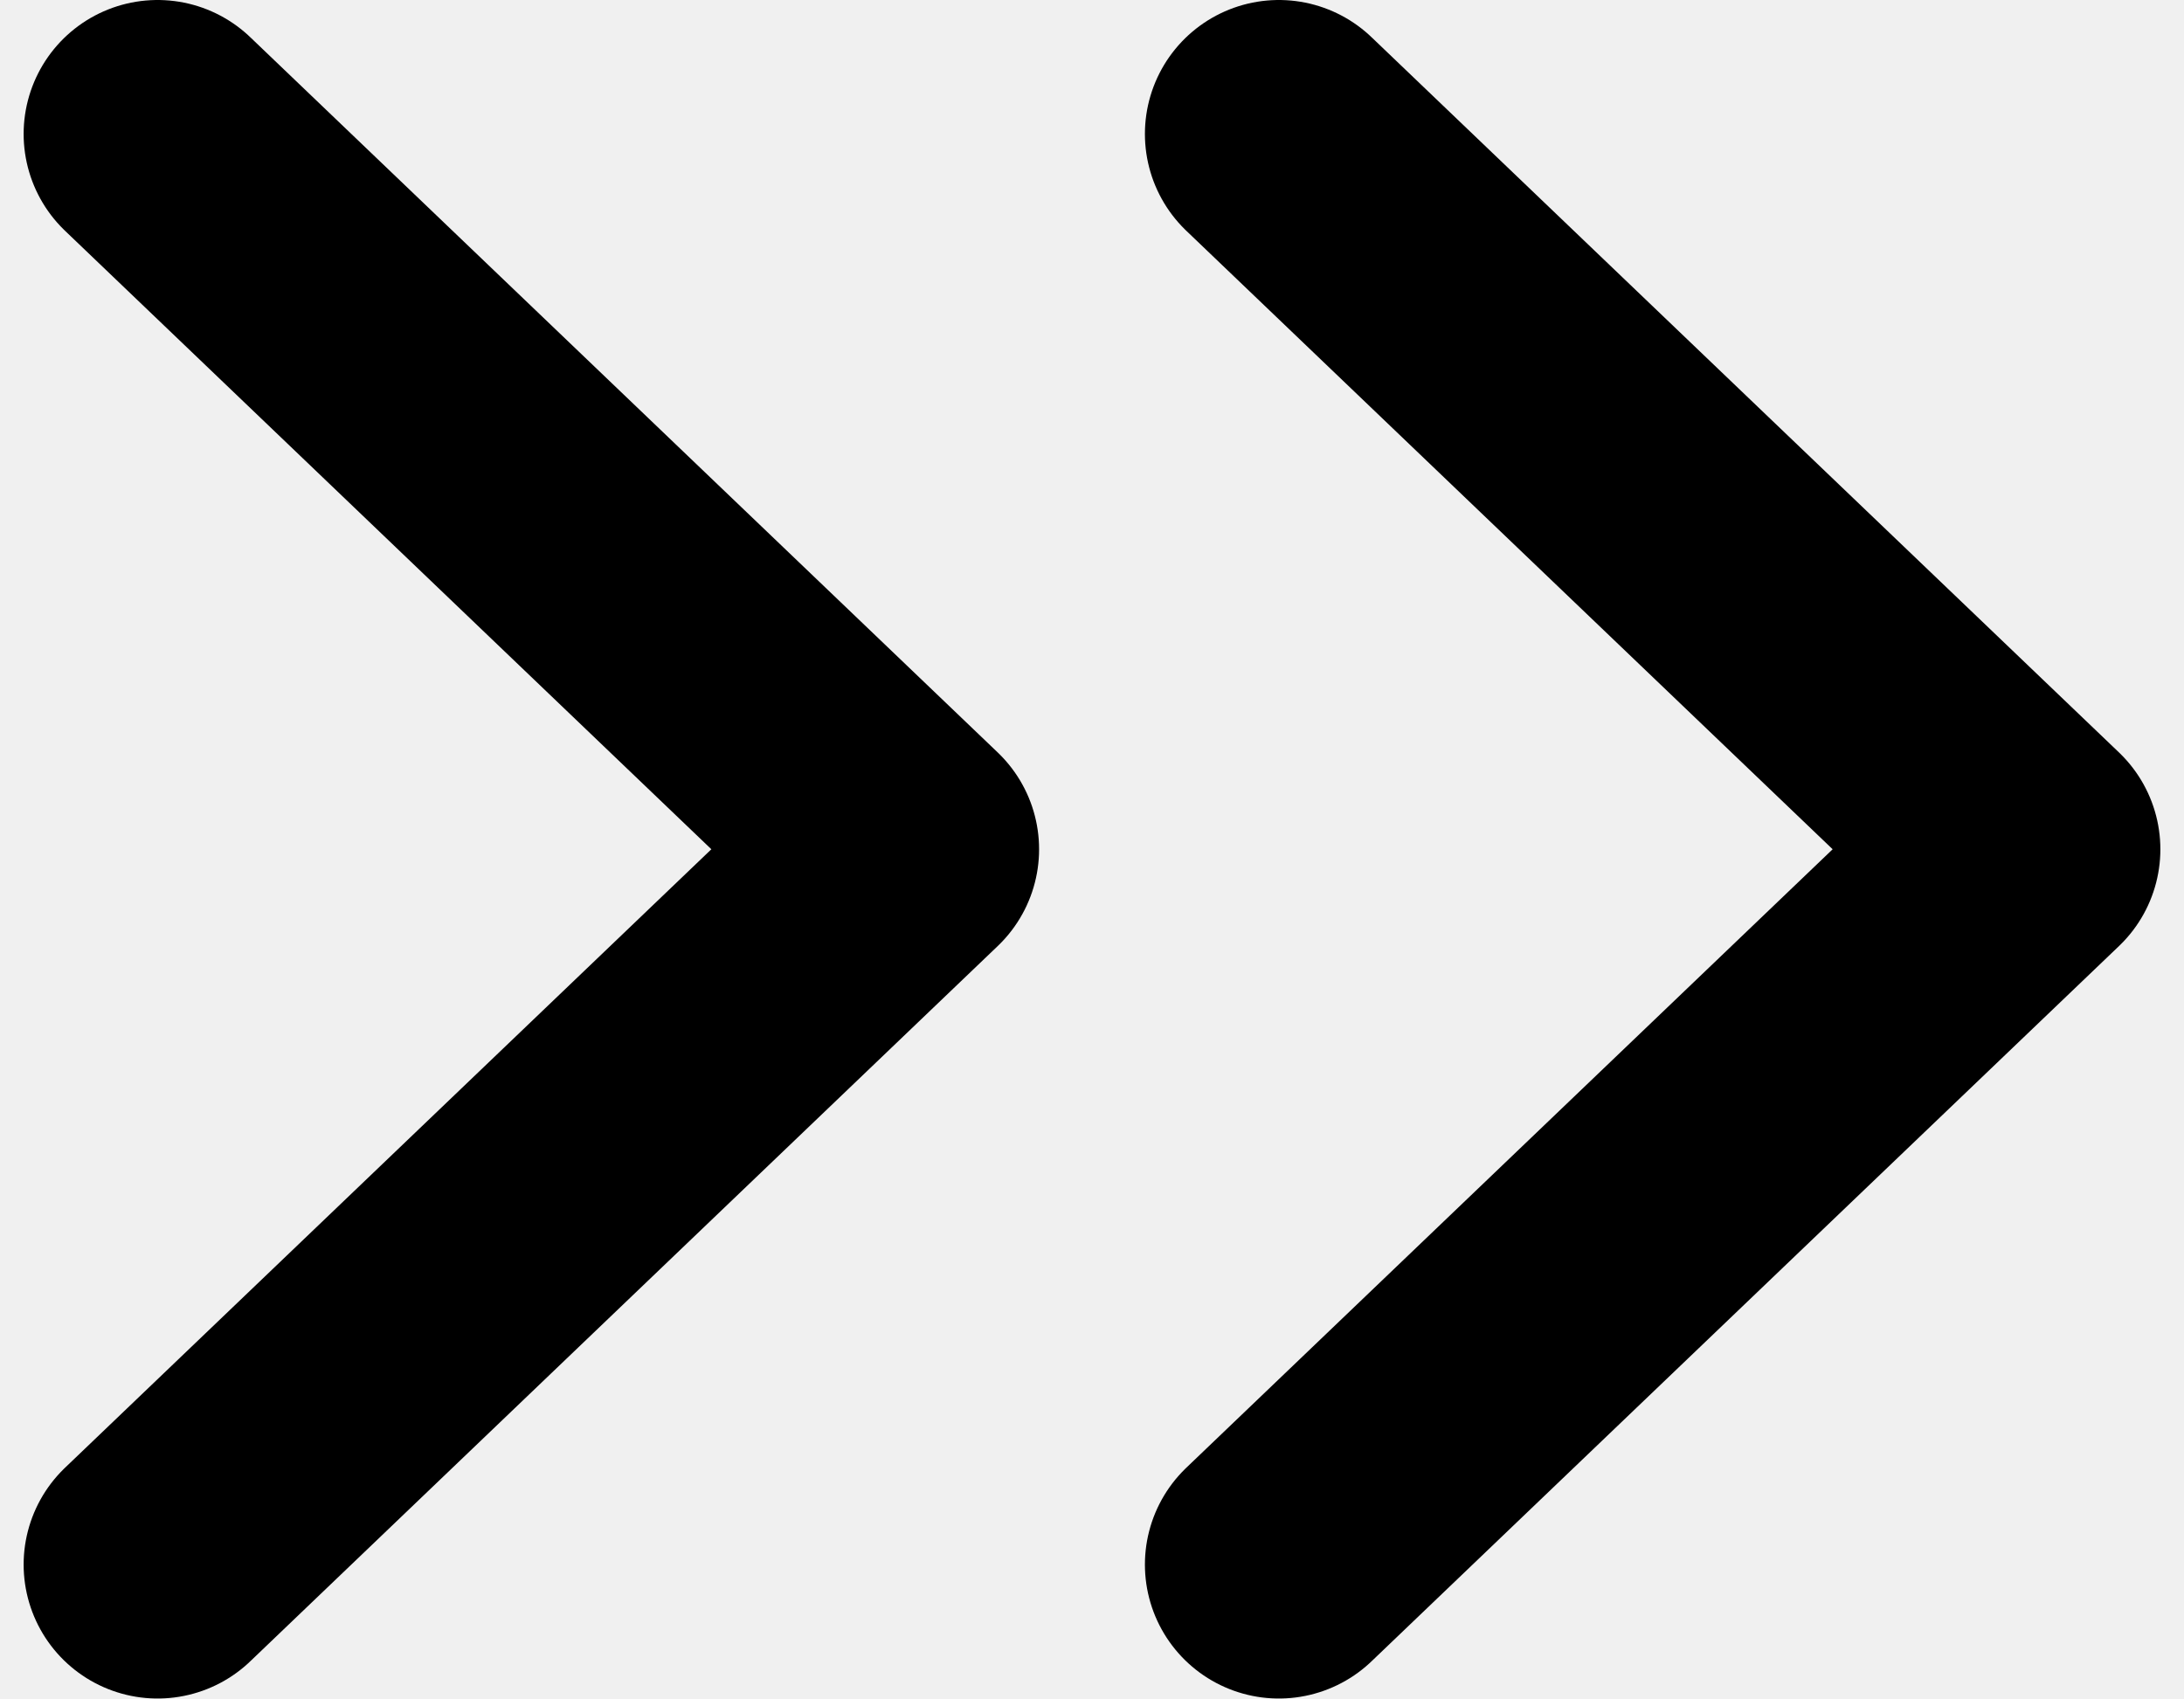
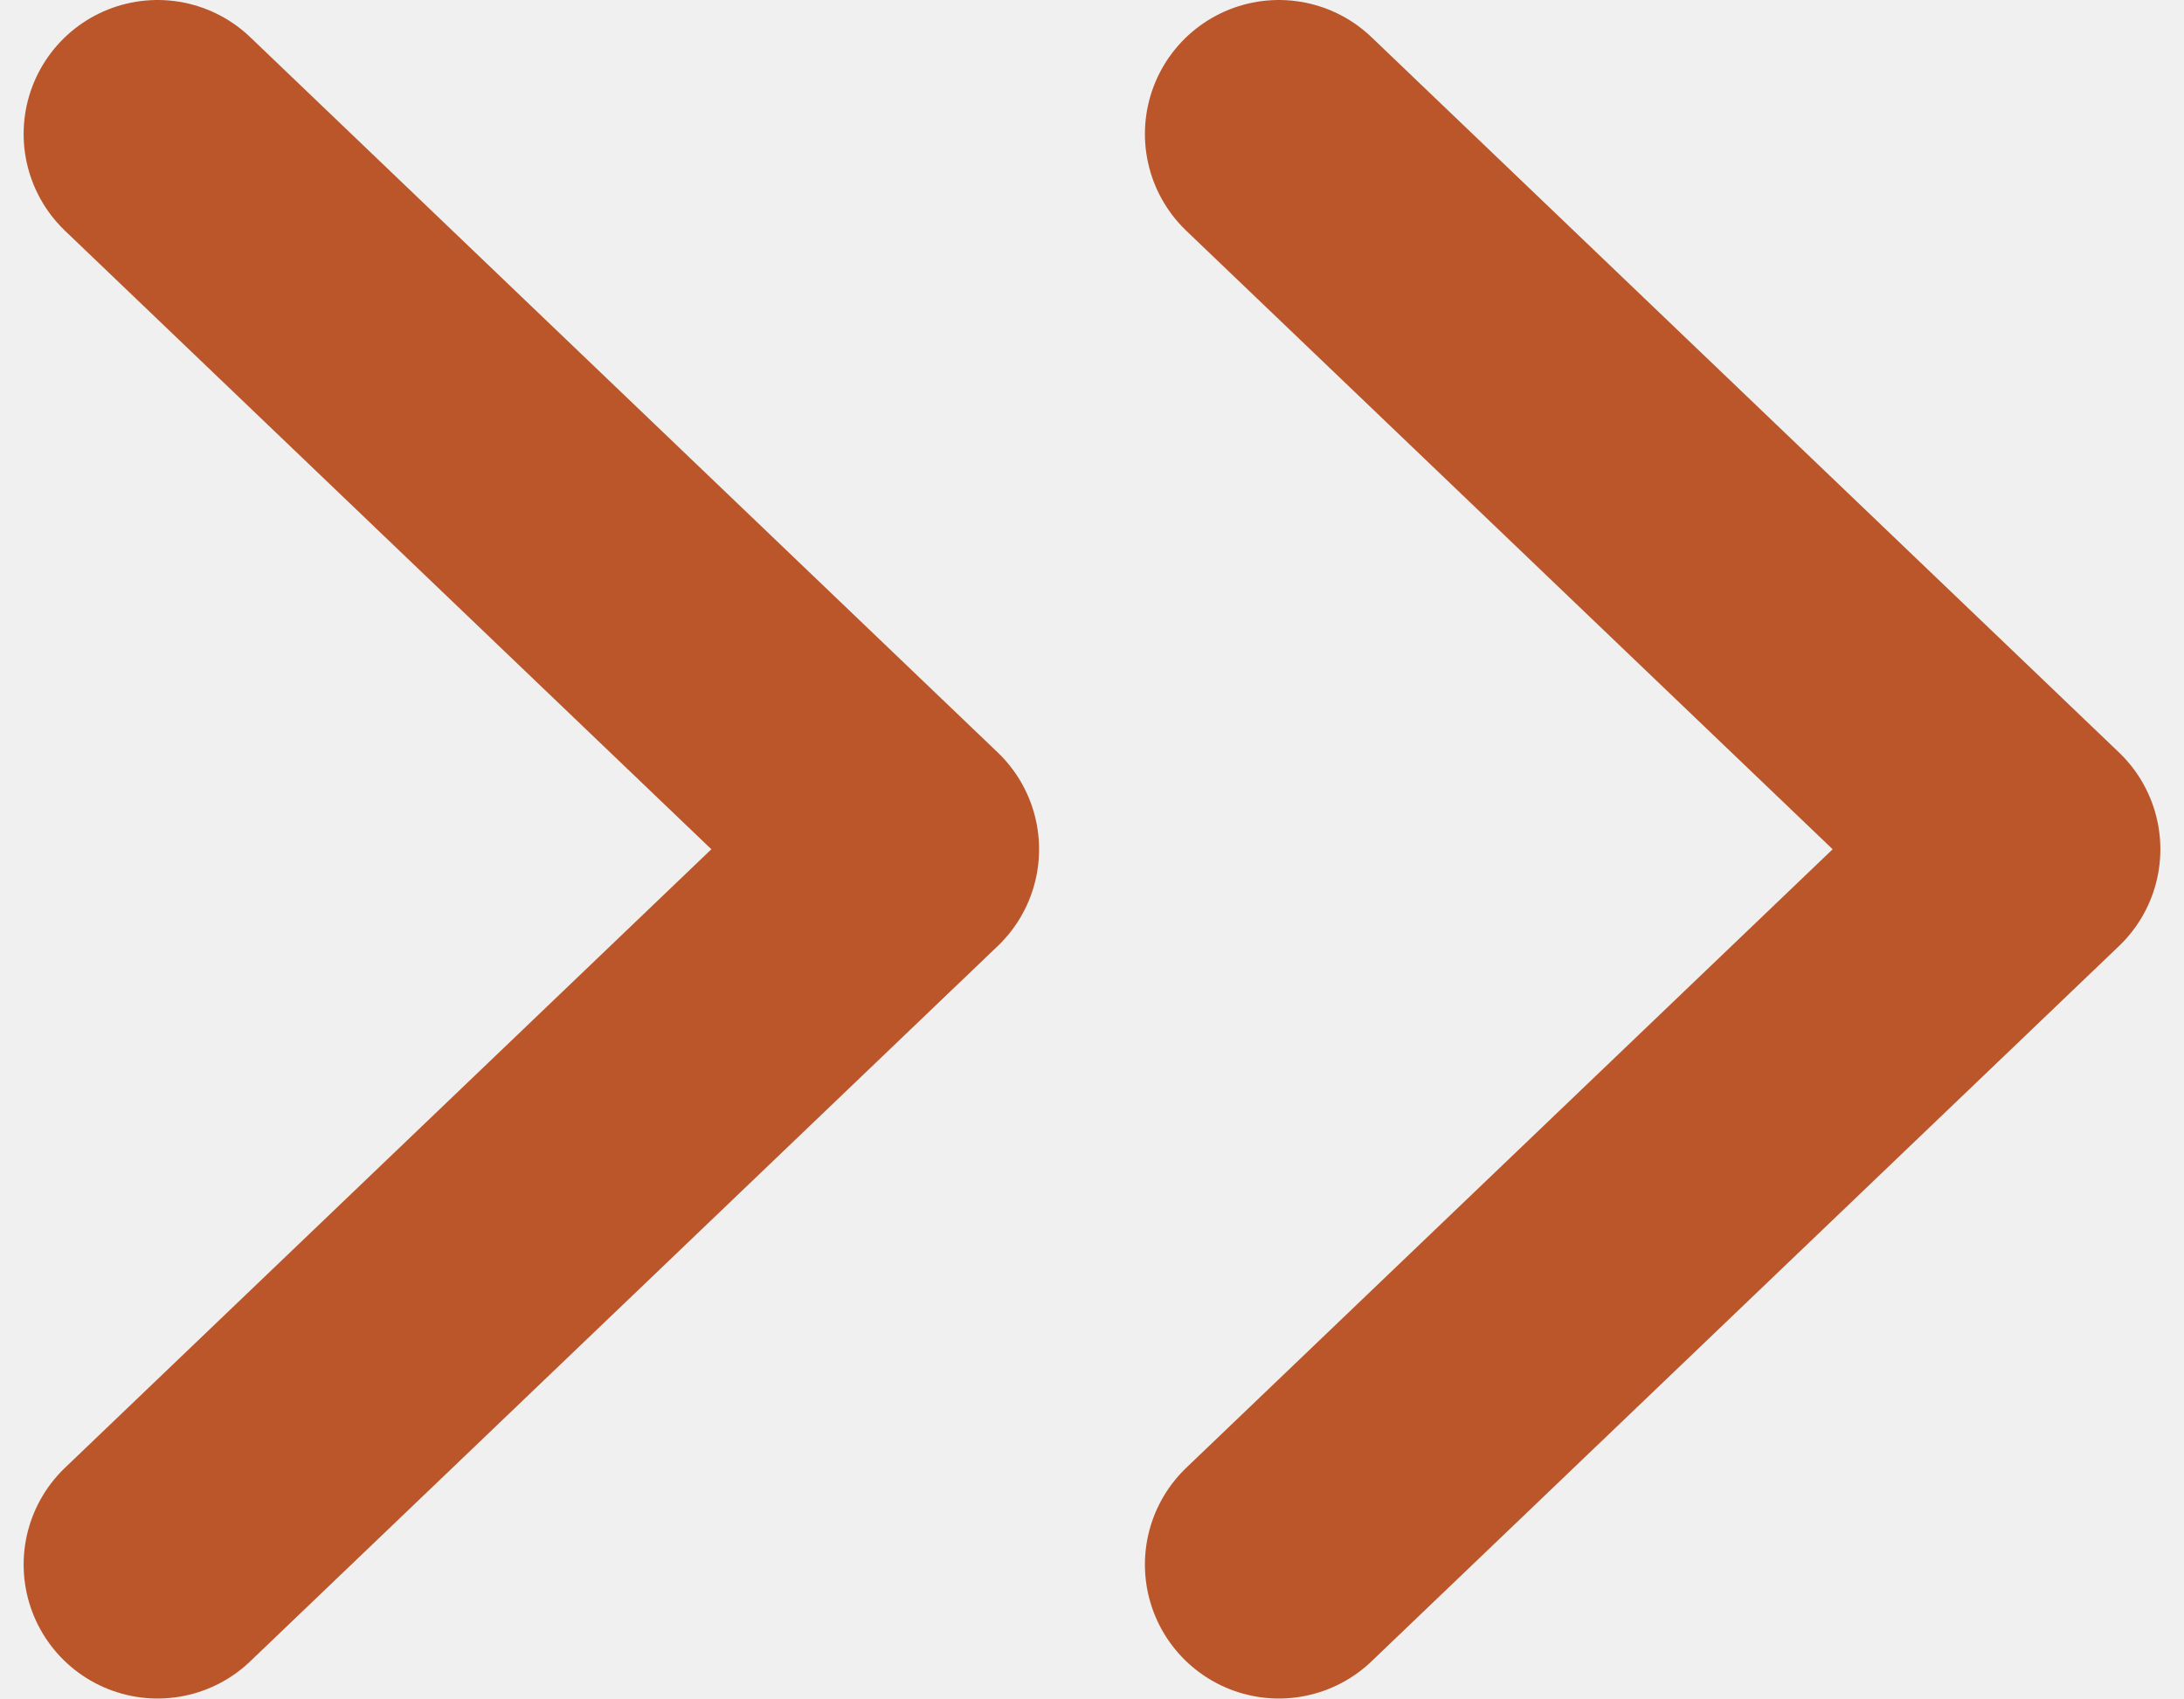
<svg xmlns="http://www.w3.org/2000/svg" width="18" height="14" viewBox="0 0 399 317" role="img" fill="none">
  <g clip-path="url(#clip0_117_2)">
-     <path d="M234.375 292L373.875               158.5L234.375 25M25.125               292L164.625 158.5L25.125 25" stroke="black" stroke-width="50" stroke-linecap="round" stroke-linejoin="round" />
+     <path d="M234.375 292L373.875               158.5L234.375 25M25.125               292L164.625 158.5L25.125 25" stroke="#bb562a" stroke-width="50" stroke-linecap="round" stroke-linejoin="round" />
  </g>
  <defs>
    <clipPath id="clip0_117_2">
      <rect width="399" height="317" fill="white" />
    </clipPath>
  </defs>
</svg>
